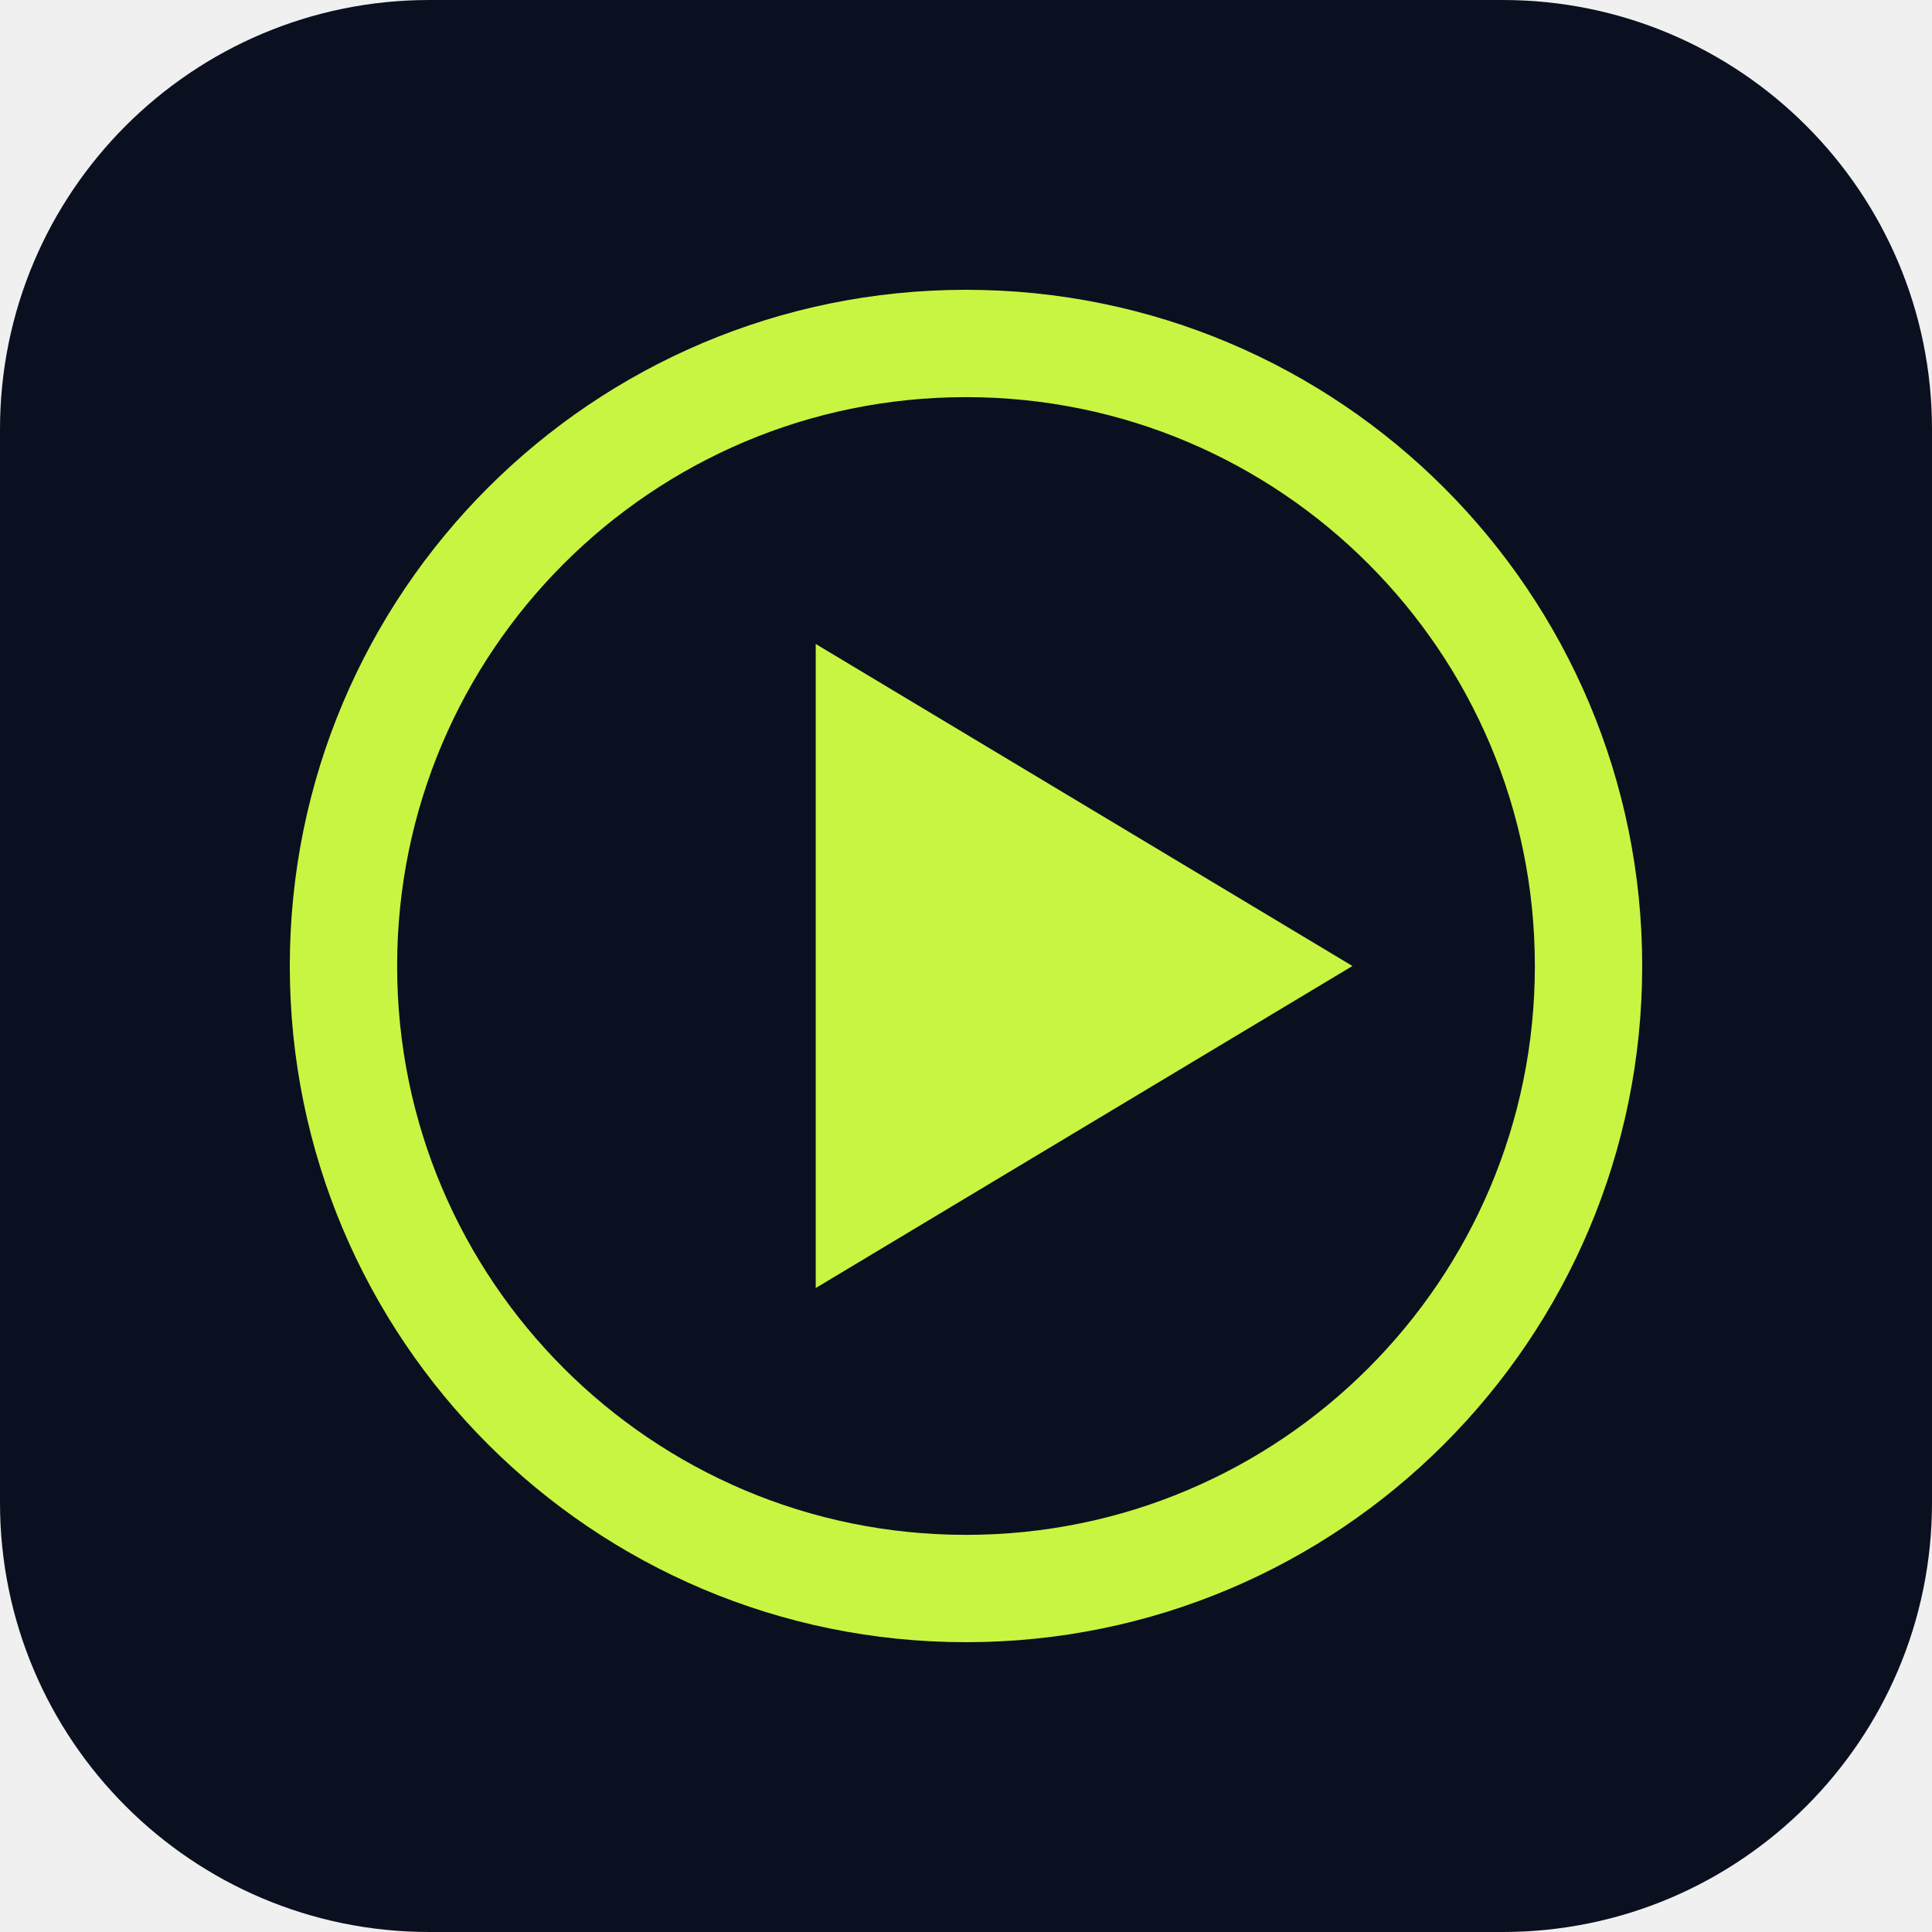
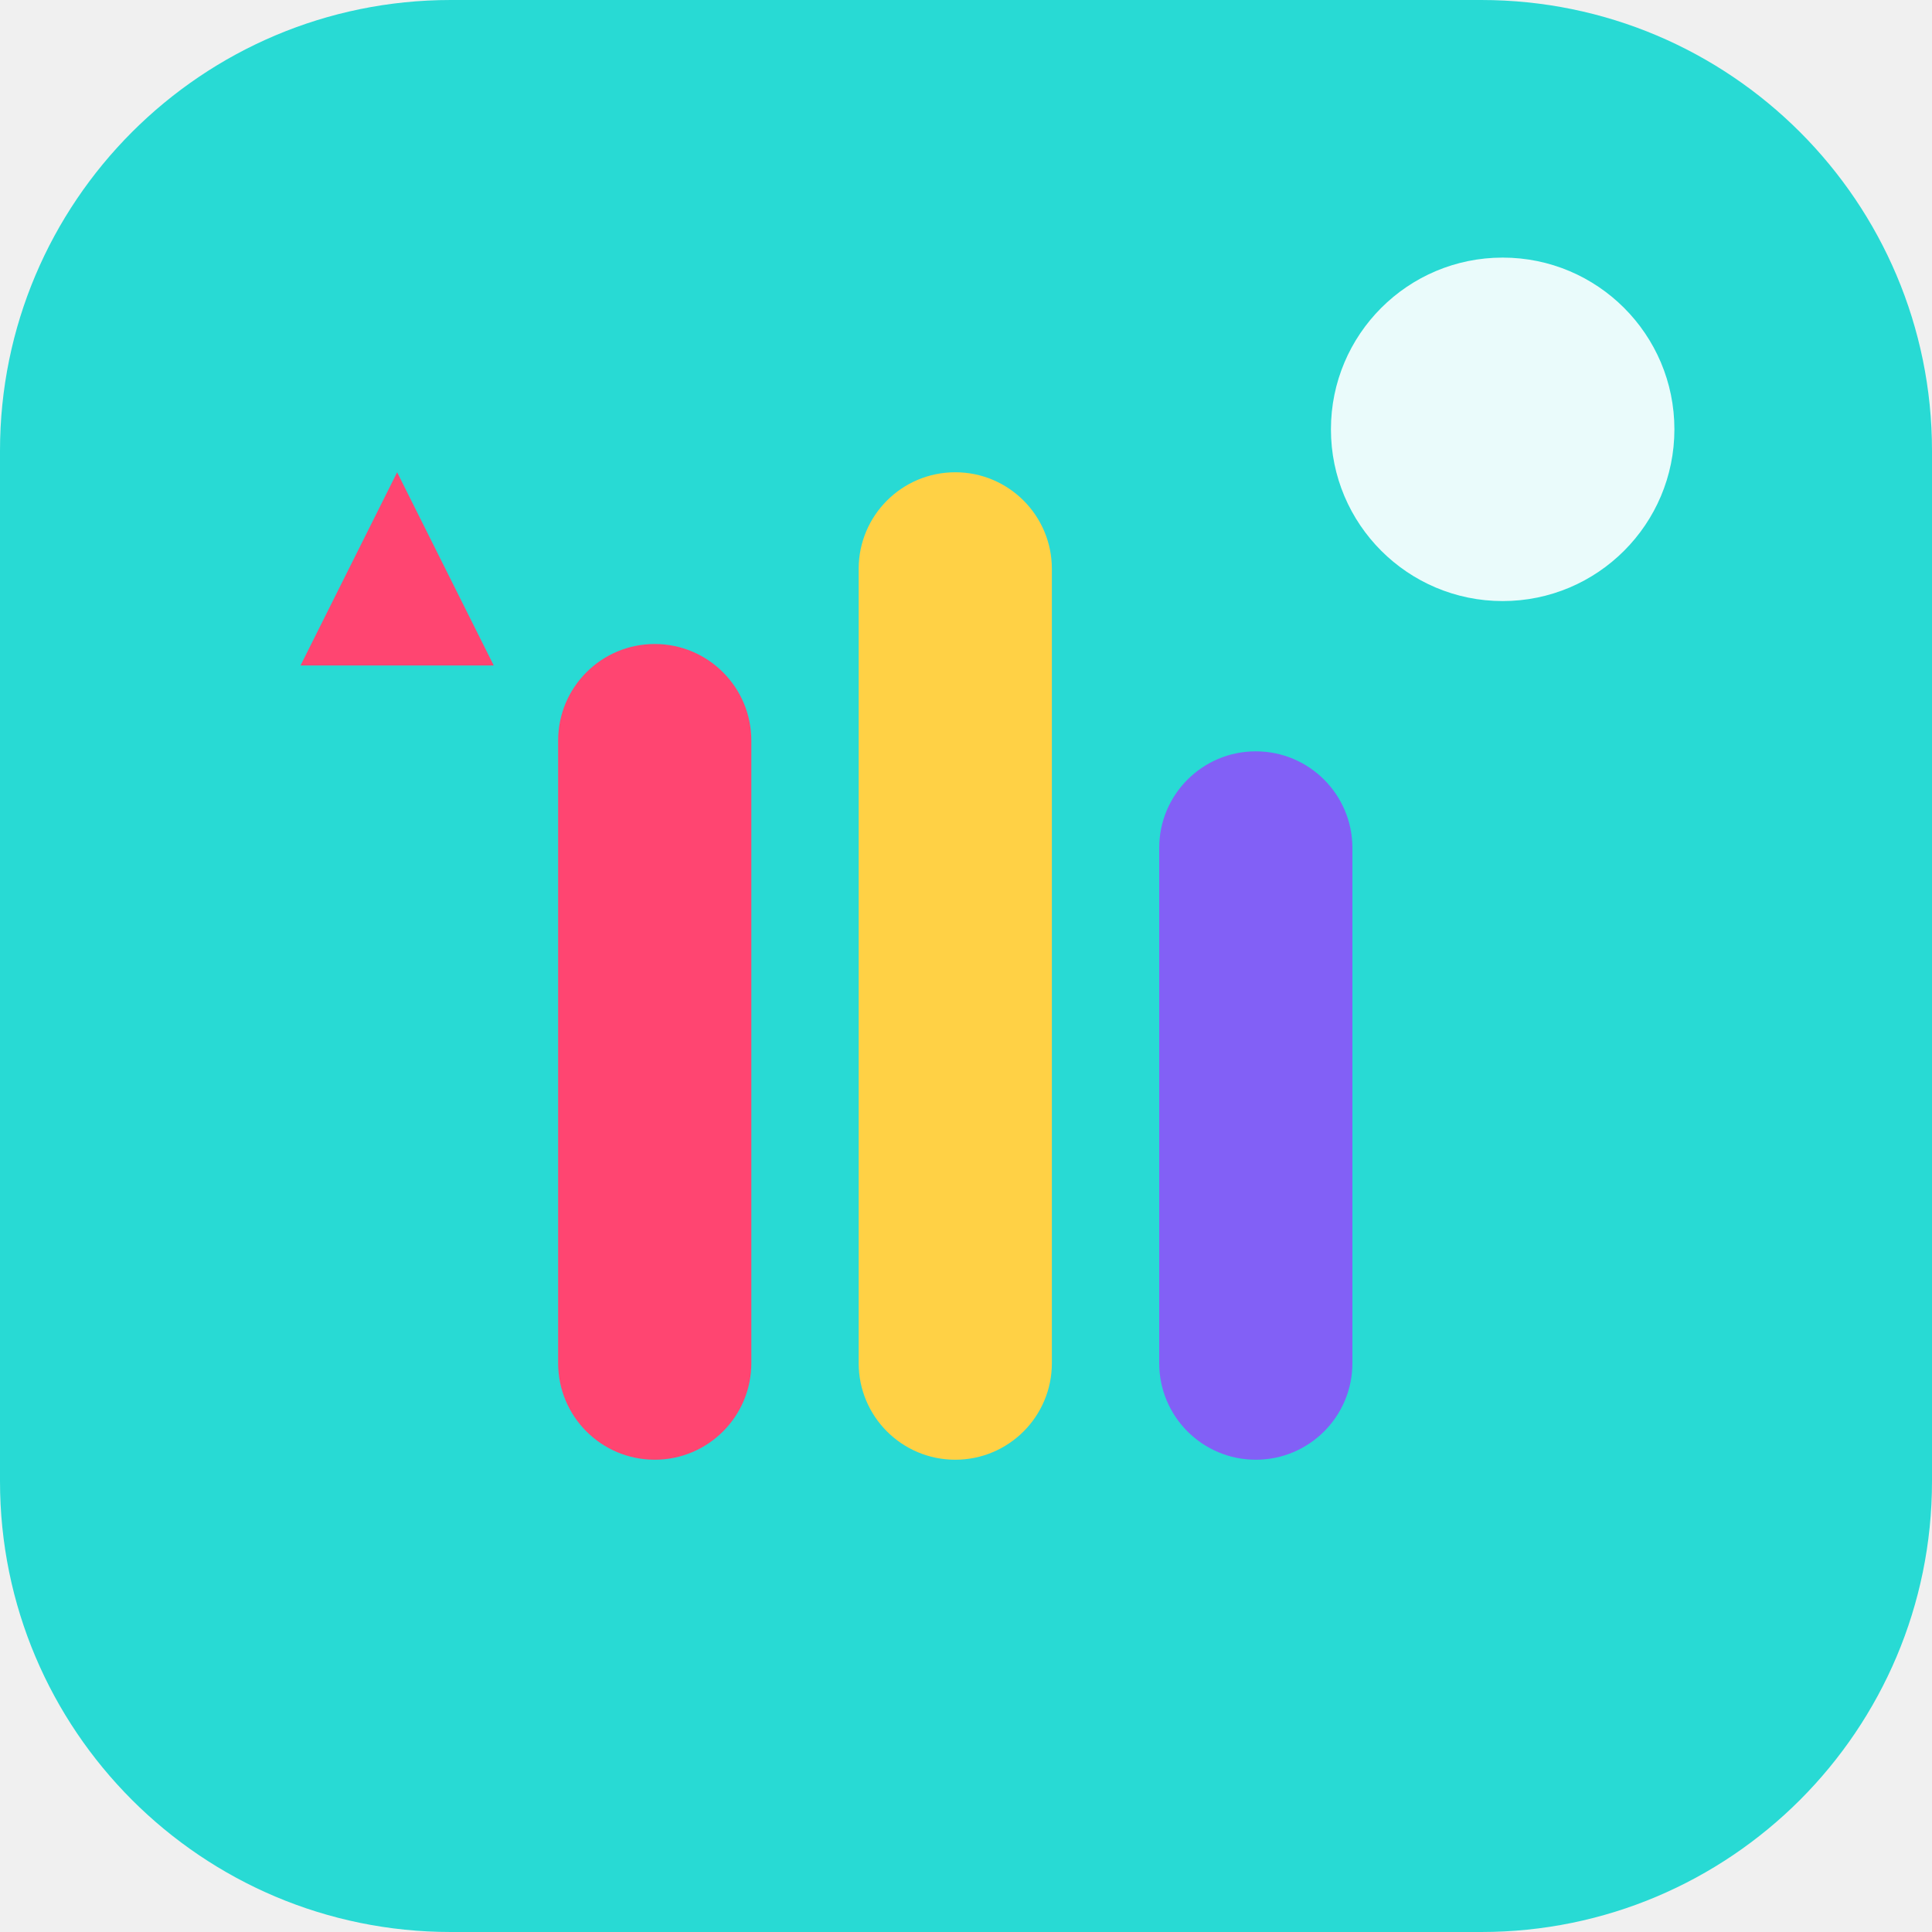
<svg xmlns="http://www.w3.org/2000/svg" viewBox="0 0 180 180">
-   <rect width="180" height="180" rx="40" fill="#0b1020" />
-   <circle cx="90" cy="90" r="58" fill="none" stroke="#c8f542" stroke-width="10" />
-   <path d="M76 60l50 30-50 30V60z" fill="#c8f542" />
+   <rect width="180" height="180" rx="42" fill="#28DAD4" />
+   <circle cx="140" cy="40" r="16" fill="#ffffff" opacity="0.9" />
+   <polygon points="28,62 46,62 37,44" fill="#FF4571" />
+   <rect x="52" y="60" width="18" height="76" rx="9" fill="#FF4571" />
+   <rect x="80" y="44" width="18" height="92" rx="9" fill="#FFD145" />
+   <rect x="108" y="70" width="18" height="66" rx="9" fill="#8260F6" />
</svg>
